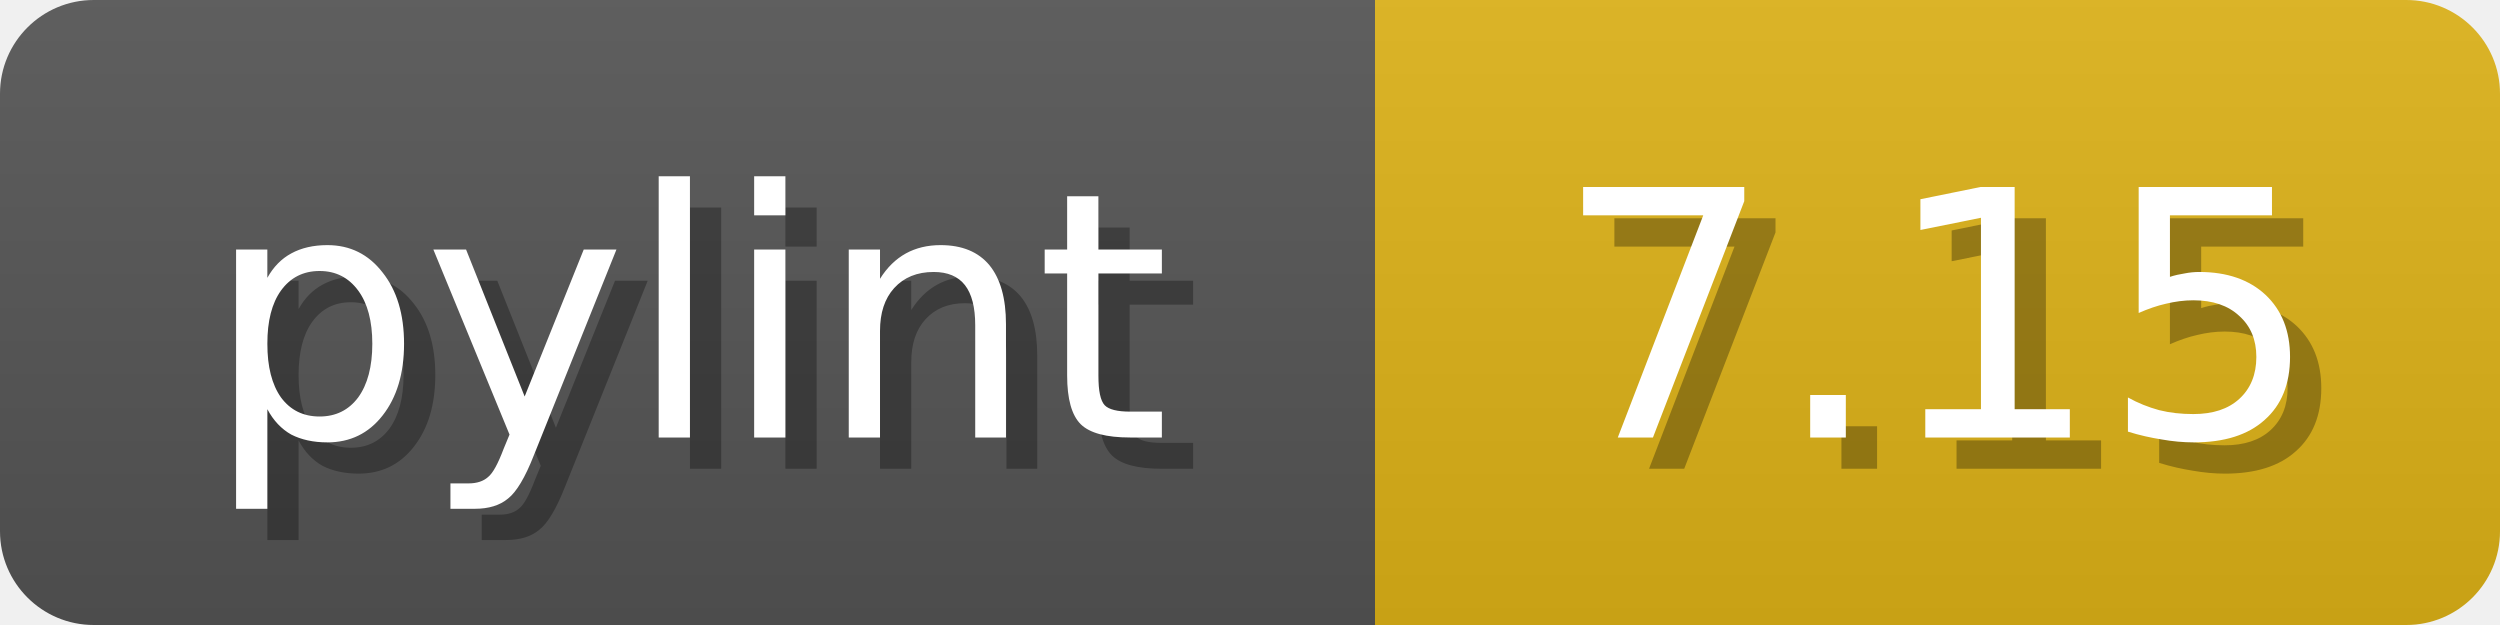
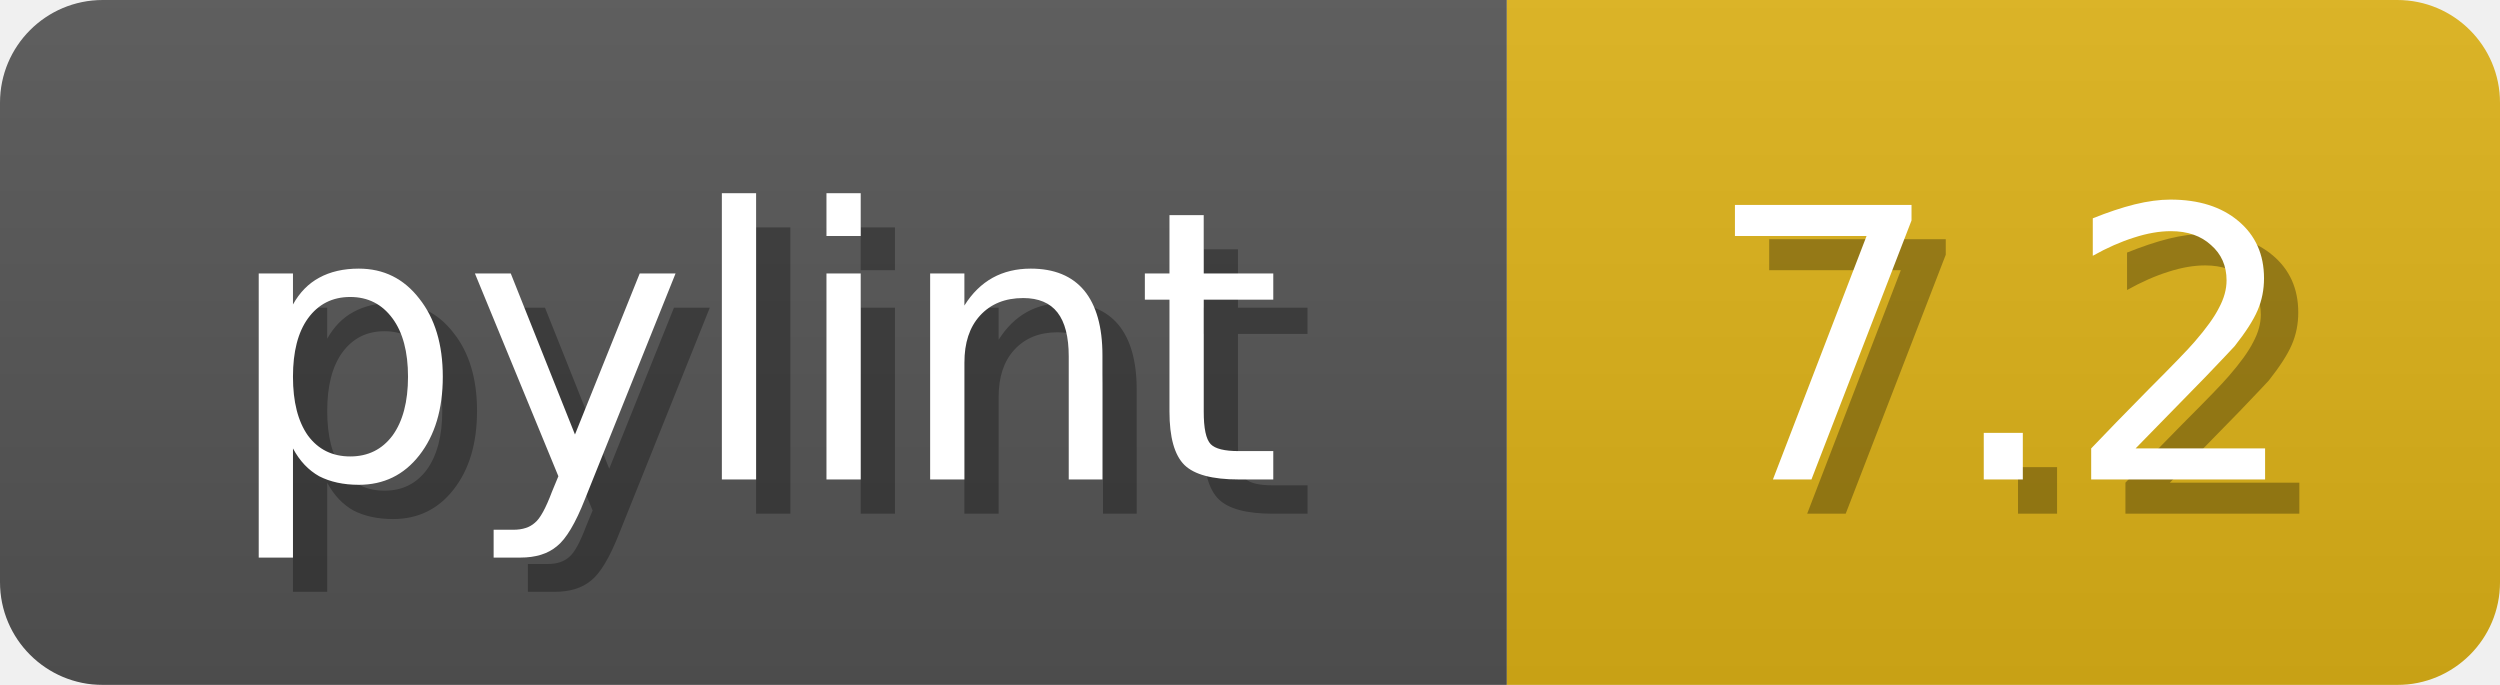
- <svg xmlns="http://www.w3.org/2000/svg" width="80" height="20">
+ <svg xmlns="http://www.w3.org/2000/svg" width="73" height="20">
  <linearGradient id="b" x2="0" y2="100%">
    <stop offset="0" stop-color="#bbb" stop-opacity=".1" />
    <stop offset="1" stop-opacity=".1" />
  </linearGradient>
  <mask id="anybadge_1">
-     <rect width="80" height="20" rx="3" fill="#fff" />
+     <rect width="73" height="20" rx="3" fill="#fff" />
  </mask>
  <g mask="url(#anybadge_1)">
    <path fill="#555" d="M0 0h44v20H0z" />
-     <path fill="#DFB317" d="M44 0h36v20H44z" />
-     <path fill="url(#b)" d="M0 0h80v20H0z" />
+     <path fill="#DFB317" d="M44 0h29v20H44z" />
+     <path fill="url(#b)" d="M0 0h73v20H0z" />
  </g>
  <g fill="#fff" text-anchor="middle" font-family="DejaVu Sans,Verdana,Geneva,sans-serif" font-size="11">
    <text x="23.0" y="15" fill="#010101" fill-opacity=".3">pylint</text>
    <text x="22.0" y="14">pylint</text>
  </g>
  <g fill="#fff" text-anchor="middle" font-family="DejaVu Sans,Verdana,Geneva,sans-serif" font-size="11">
-     <text x="63.0" y="15" fill="#010101" fill-opacity=".3">7.15</text>
-     <text x="62.0" y="14">7.15</text>
+     <text x="59.5" y="15" fill="#010101" fill-opacity=".3">7.2</text>
+     <text x="58.5" y="14">7.2</text>
  </g>
</svg>
